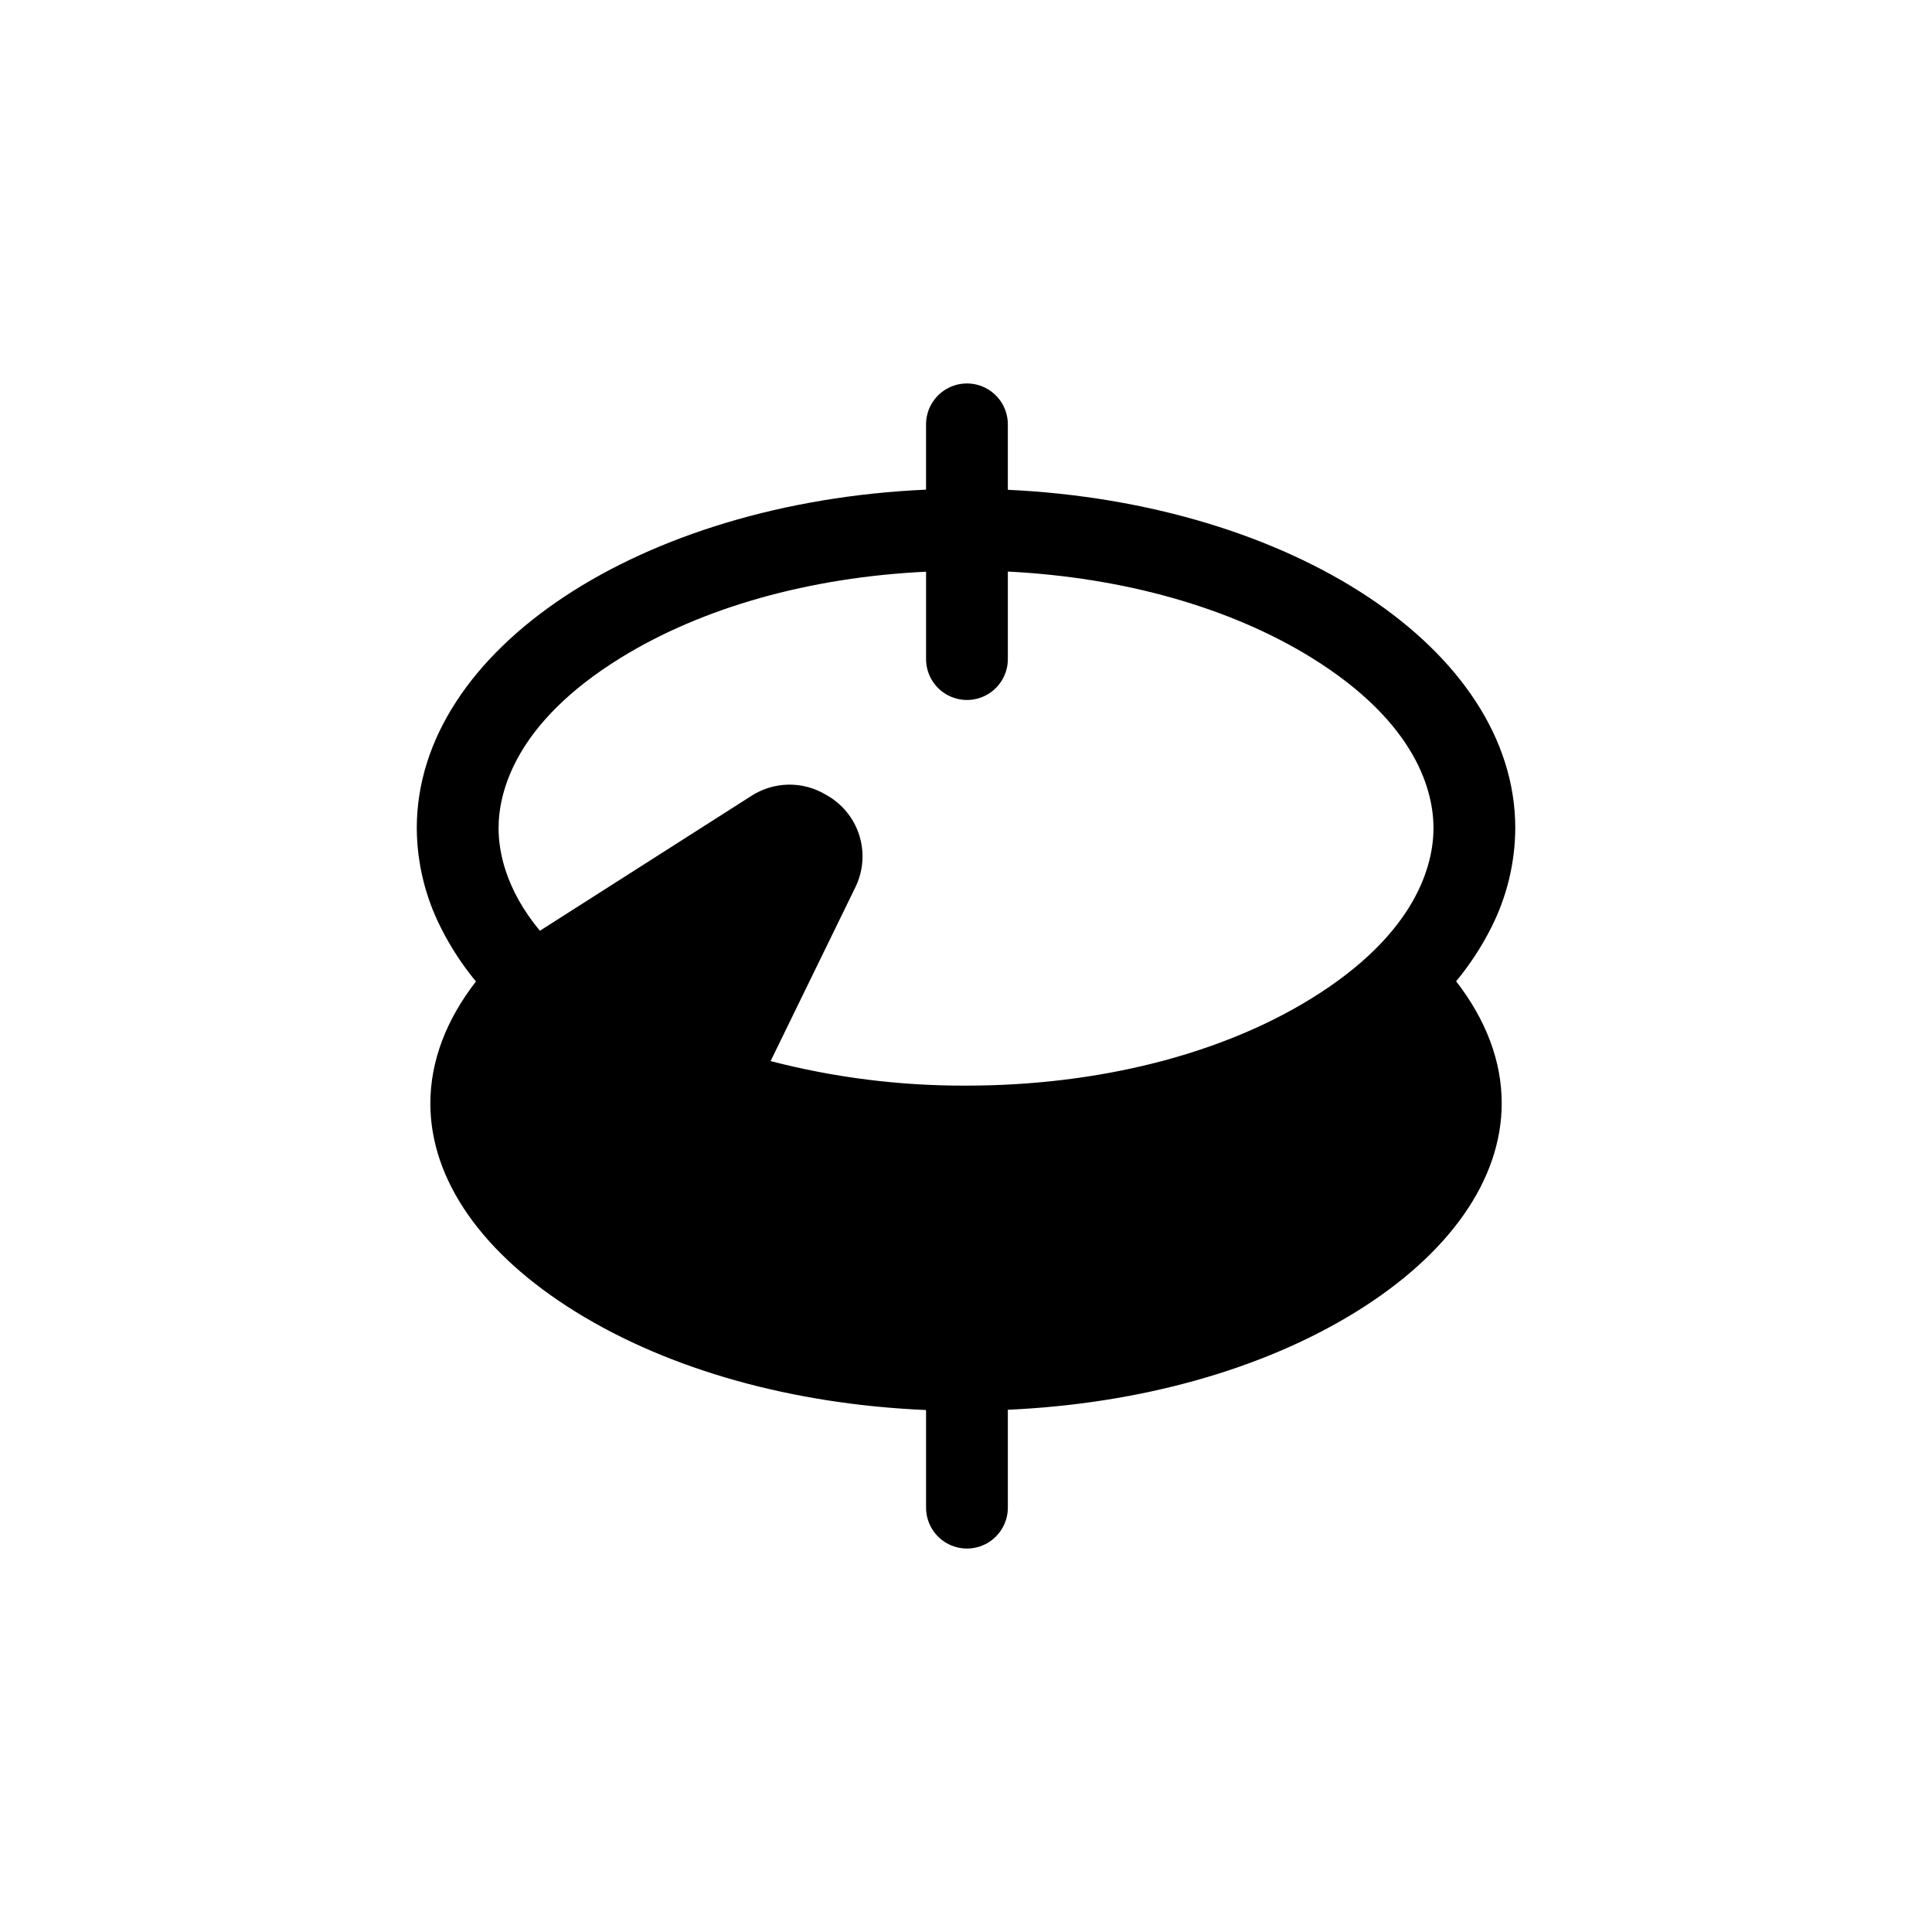
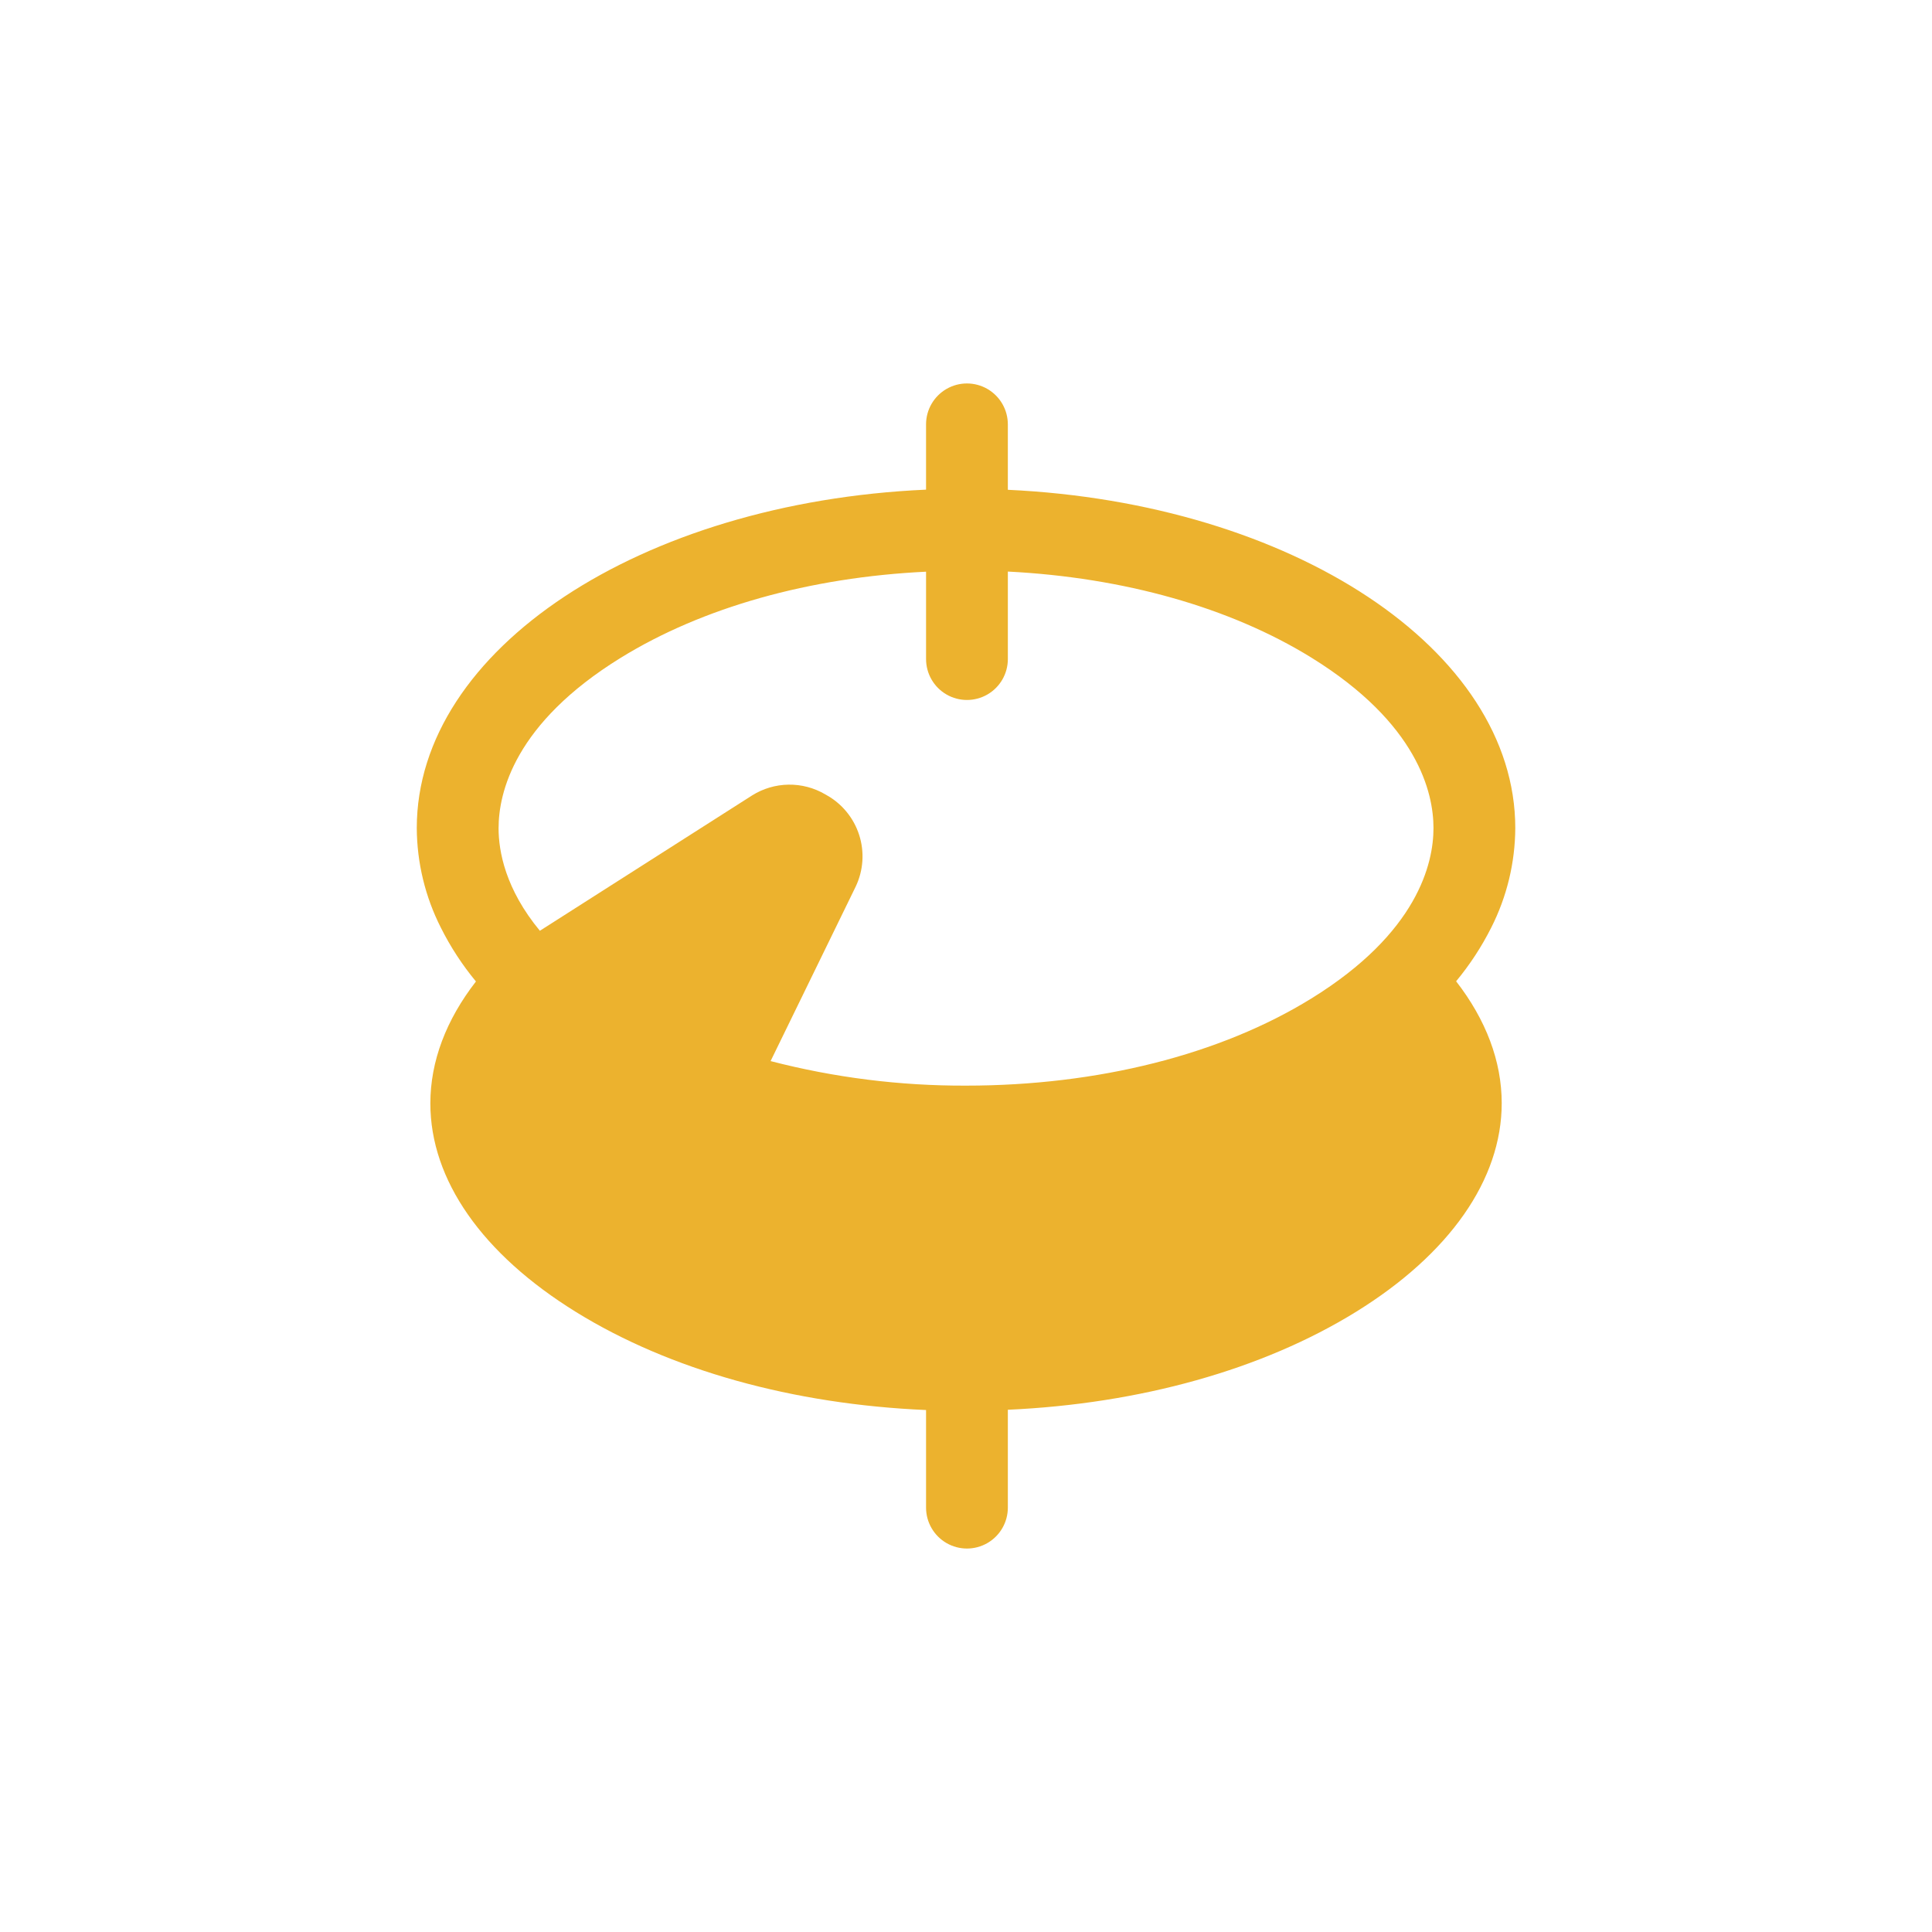
<svg xmlns="http://www.w3.org/2000/svg" width="1200pt" height="1200pt" version="1.1" viewBox="0 0 1200 1200">
-   <path d="m295.62 609.61c-18.5 23.836-28.32 49.574-28.32 75.734 0 47.5 32.176 93.559 90.551 129.62 58.379 36.07 134.71 57.277 217.34 60.832v60.629c0 9.074 4.844 17.457 12.699 21.996 7.859 4.539 17.543 4.539 25.402 0 7.859-4.539 12.699-12.922 12.699-21.996v-60.793c82.172-3.727 158.16-24.934 216.2-60.793 58.039-35.855 90.551-82.129 90.551-129.62 0-26.164-9.82-51.859-28.32-75.734h0.004c8.5-10.246 15.816-21.426 21.801-33.32 9.715-19.16 14.828-40.32 14.941-61.805 0-111.04-138.9-201.93-315.18-210.14v-40.645c0-9.074-4.84-17.457-12.699-21.996-7.859-4.539-17.543-4.539-25.402 0-7.856 4.539-12.699 12.922-12.699 21.996v40.555c-176.83 7.875-316.32 98.98-316.32 210.23 0.113 21.484 5.231 42.645 14.945 61.805 5.977 11.941 13.289 23.16 21.801 33.445zm14.055-95.168c0-22.055 9.863-65.109 75.82-105.84 50.801-31.371 117.39-50.039 189.7-53.512v54.277c0 9.074 4.844 17.457 12.699 21.996 7.859 4.539 17.543 4.539 25.402 0 7.859-4.539 12.699-12.922 12.699-21.996v-54.359c71.969 3.641 138.05 22.27 188.55 53.469 65.957 40.77 75.82 83.82 75.82 105.84s-9.863 65.109-75.82 105.84c-56.516 34.926-132.72 54.145-214.51 54.145h0.004c-40.957 0.16-81.766-4.961-121.41-15.242l52.832-108.33c4.805-10.047 5.586-21.555 2.176-32.156-3.41-10.605-10.746-19.5-20.508-24.867l-0.594-0.34h0.004c-6.902-4.051-14.785-6.129-22.785-6.008-8.004 0.117-15.82 2.434-22.598 6.688l-131.83 84.074c-21.422-25.91-25.656-49.32-25.656-63.754z" />
+   <path fill="#ECB22E" d="m295.62 609.61c-18.5 23.836-28.32 49.574-28.32 75.734 0 47.5 32.176 93.559 90.551 129.62 58.379 36.07 134.71 57.277 217.34 60.832v60.629c0 9.074 4.844 17.457 12.699 21.996 7.859 4.539 17.543 4.539 25.402 0 7.859-4.539 12.699-12.922 12.699-21.996v-60.793c82.172-3.727 158.16-24.934 216.2-60.793 58.039-35.855 90.551-82.129 90.551-129.62 0-26.164-9.82-51.859-28.32-75.734h0.004c8.5-10.246 15.816-21.426 21.801-33.32 9.715-19.16 14.828-40.32 14.941-61.805 0-111.04-138.9-201.93-315.18-210.14v-40.645c0-9.074-4.84-17.457-12.699-21.996-7.859-4.539-17.543-4.539-25.402 0-7.856 4.539-12.699 12.922-12.699 21.996v40.555c-176.83 7.875-316.32 98.98-316.32 210.23 0.113 21.484 5.231 42.645 14.945 61.805 5.977 11.941 13.289 23.16 21.801 33.445zm14.055-95.168c0-22.055 9.863-65.109 75.82-105.84 50.801-31.371 117.39-50.039 189.7-53.512v54.277c0 9.074 4.844 17.457 12.699 21.996 7.859 4.539 17.543 4.539 25.402 0 7.859-4.539 12.699-12.922 12.699-21.996v-54.359c71.969 3.641 138.05 22.27 188.55 53.469 65.957 40.77 75.82 83.82 75.82 105.84s-9.863 65.109-75.82 105.84c-56.516 34.926-132.72 54.145-214.51 54.145h0.004c-40.957 0.16-81.766-4.961-121.41-15.242l52.832-108.33c4.805-10.047 5.586-21.555 2.176-32.156-3.41-10.605-10.746-19.5-20.508-24.867l-0.594-0.34h0.004c-6.902-4.051-14.785-6.129-22.785-6.008-8.004 0.117-15.82 2.434-22.598 6.688l-131.83 84.074c-21.422-25.91-25.656-49.32-25.656-63.754z" />
</svg>
